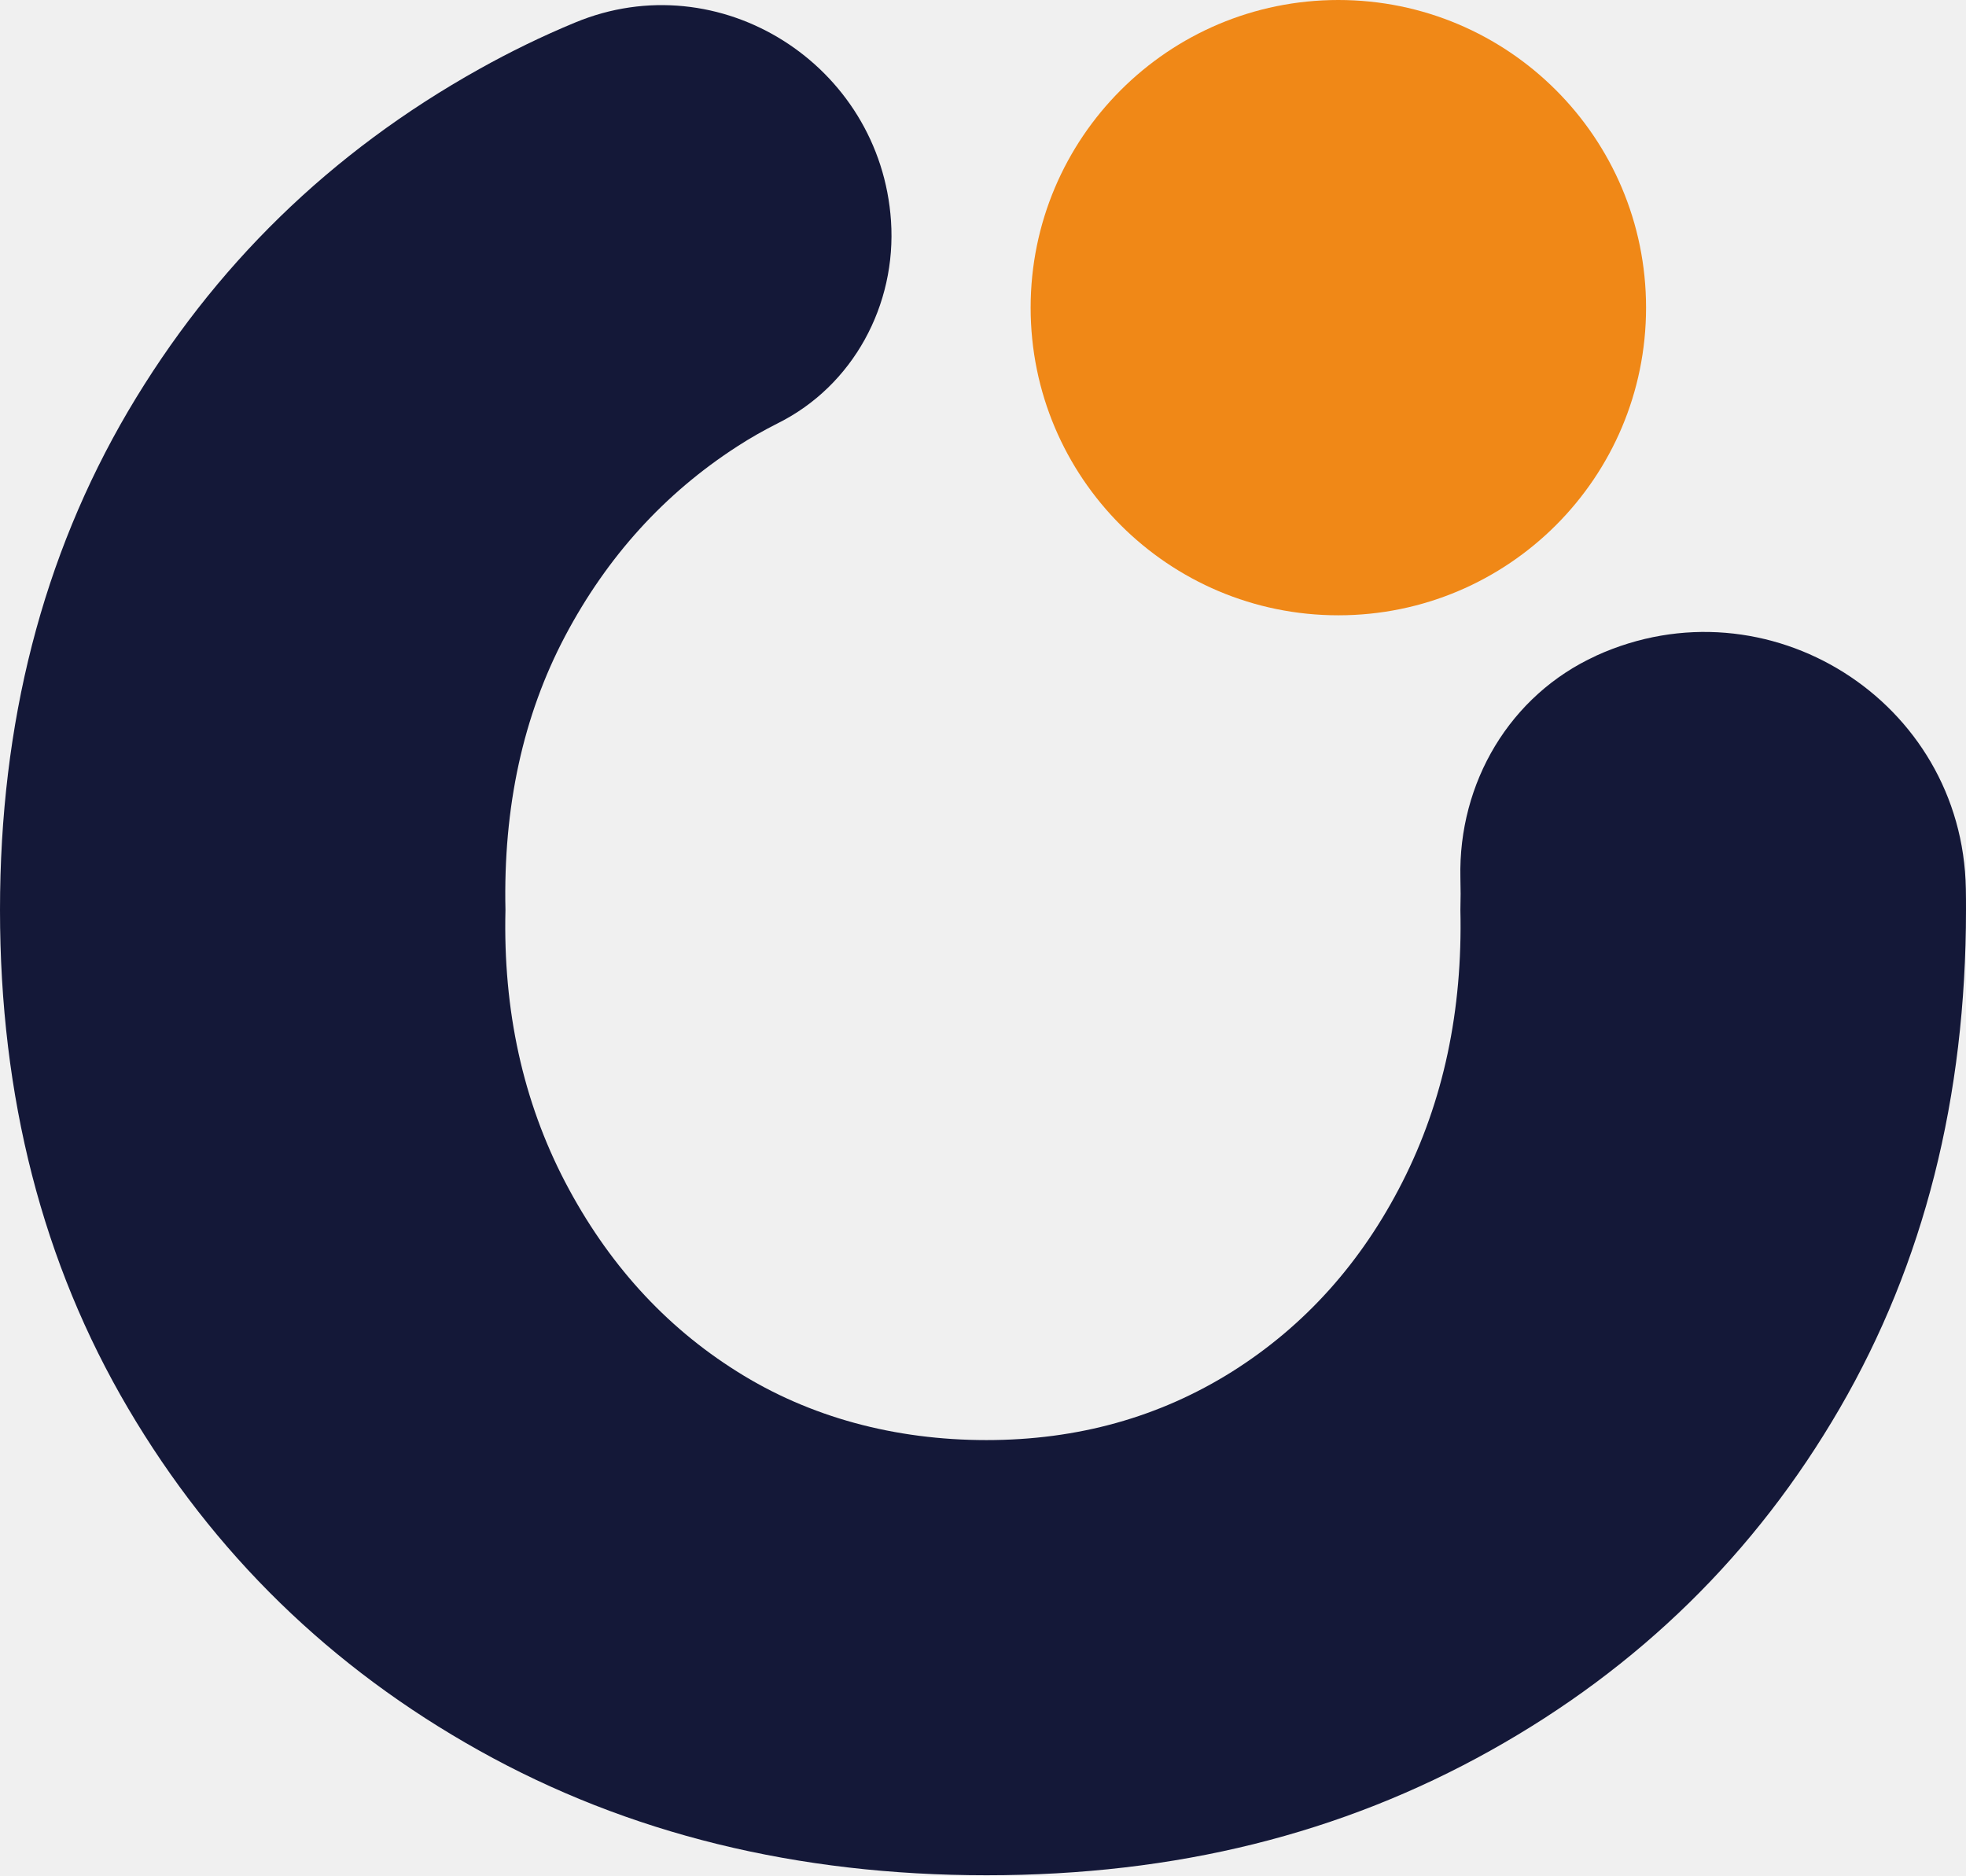
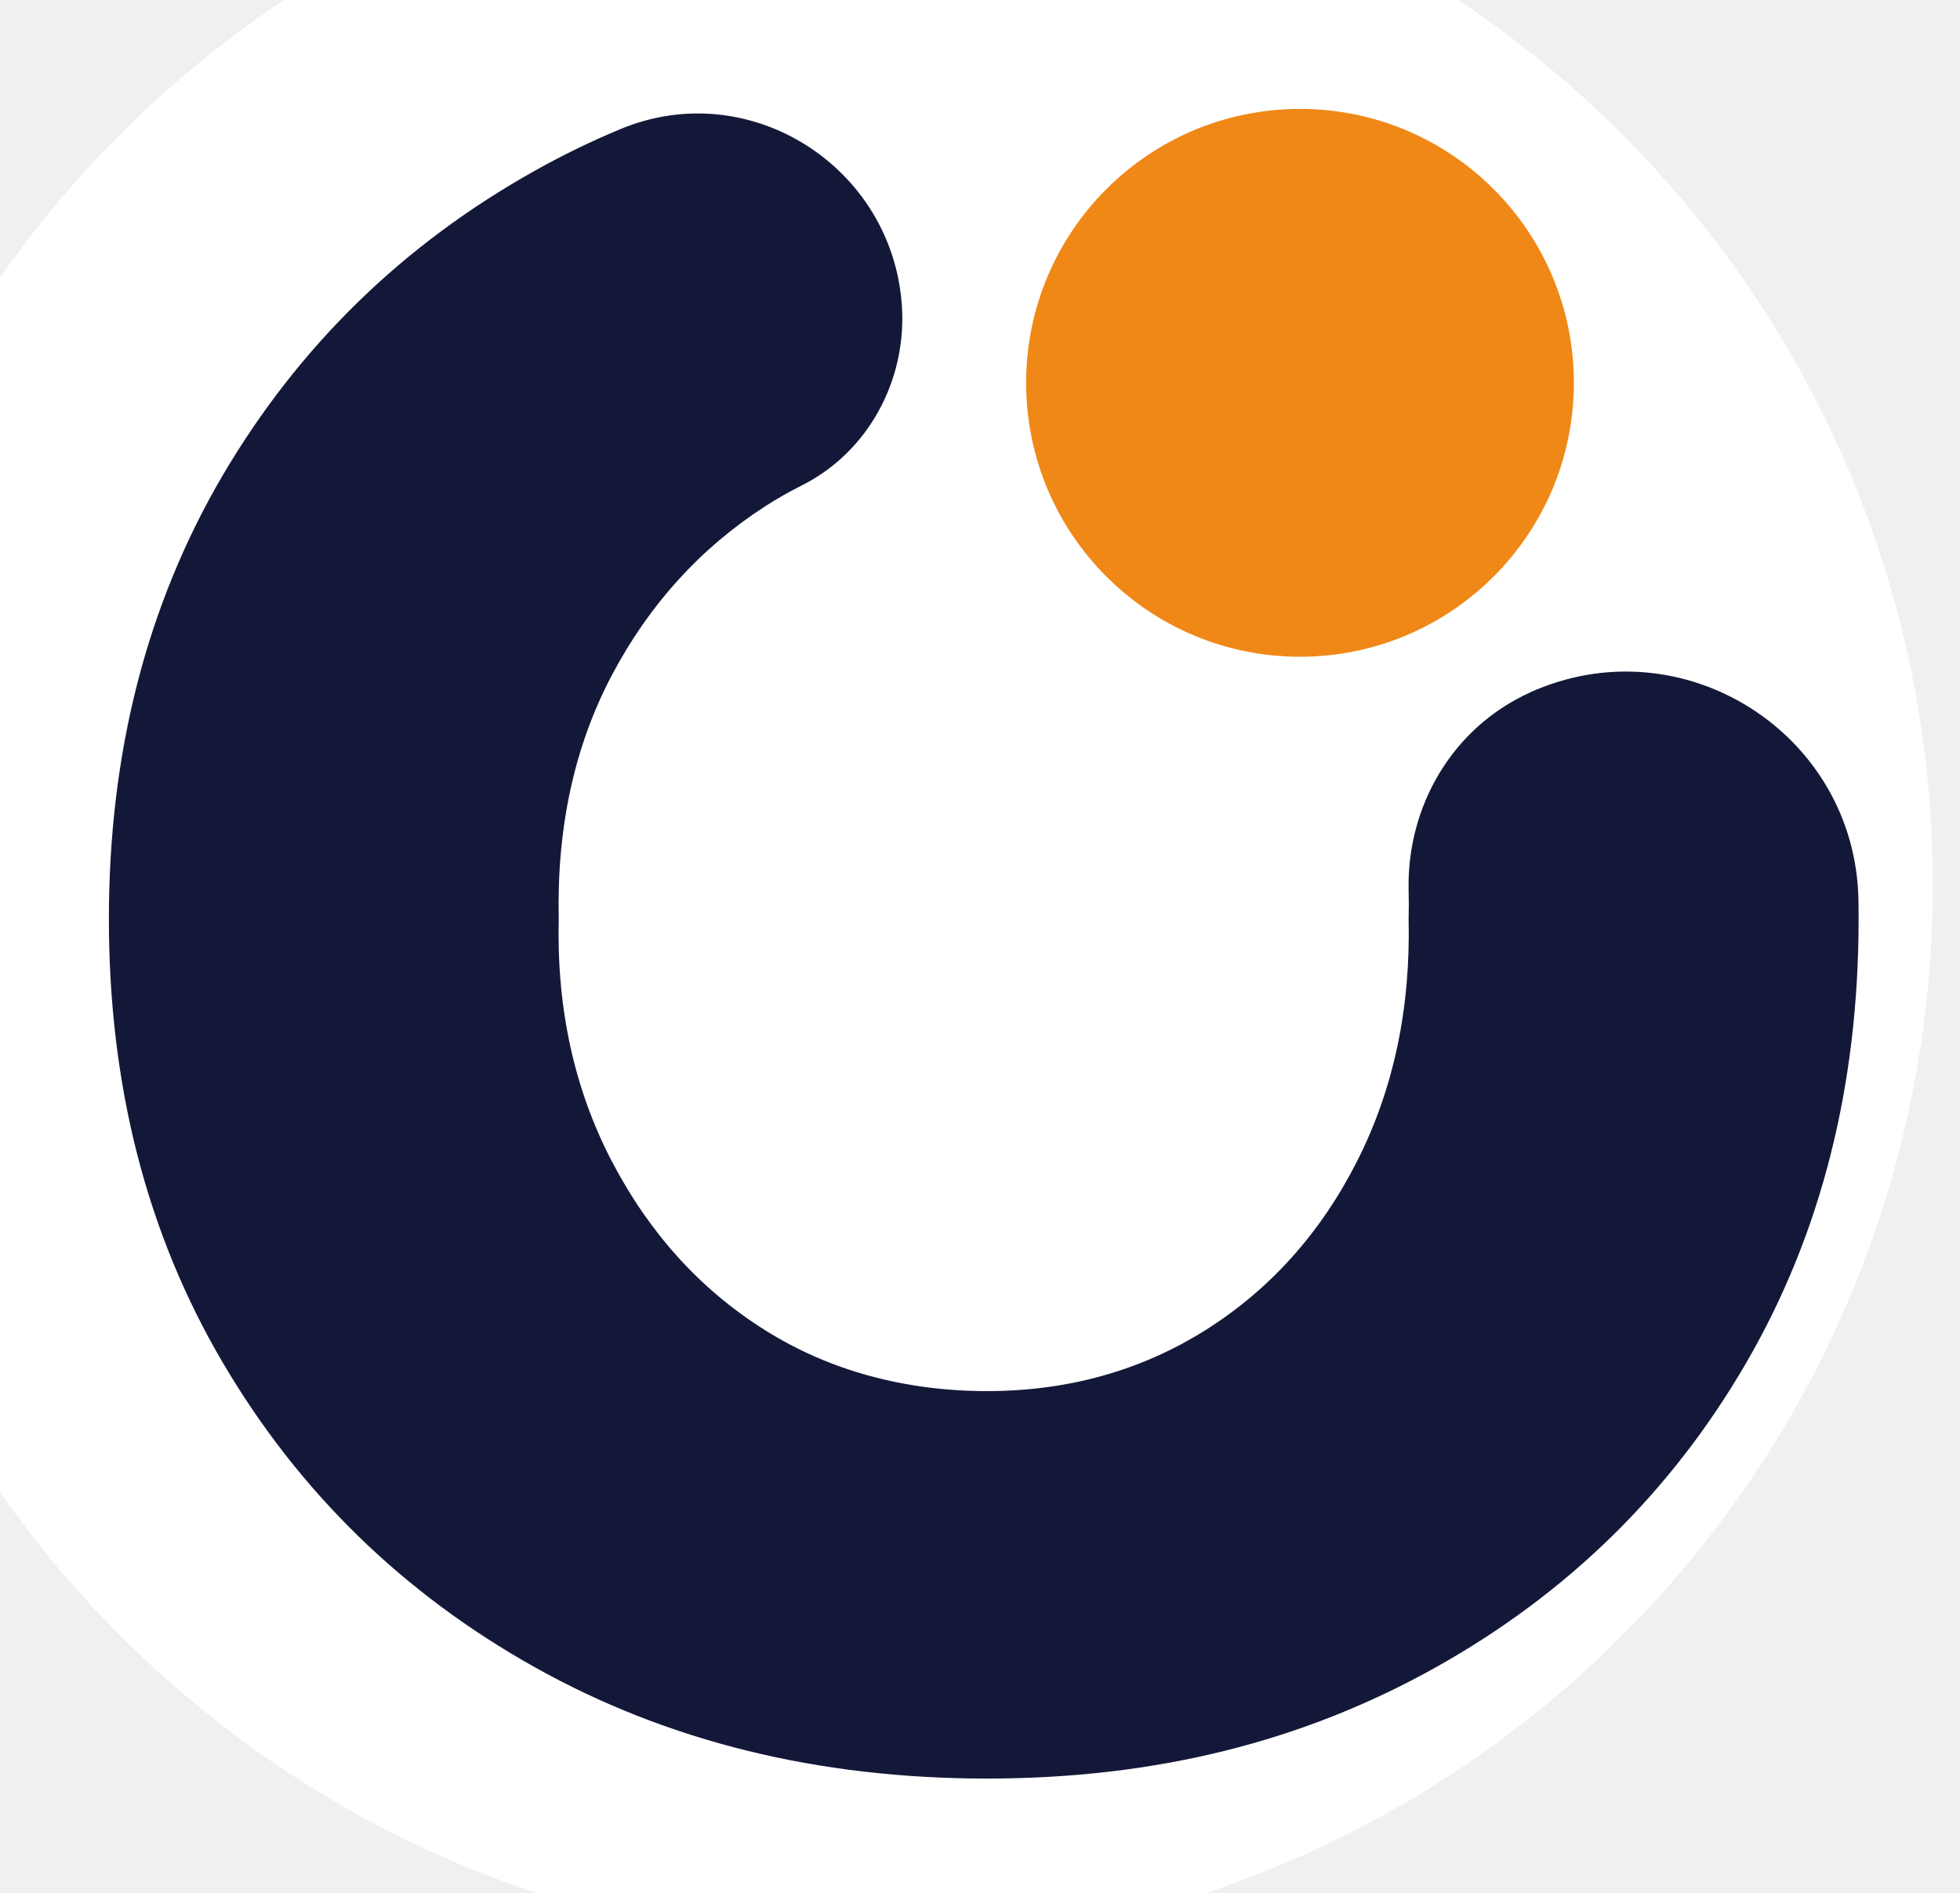
- <svg xmlns="http://www.w3.org/2000/svg" viewBox="0 0 128.55 122.64">
+ <svg xmlns="http://www.w3.org/2000/svg" viewBox="-8 -8 144 139">
+   <circle cx="56" cy="57" r="78" fill="white" />
  <path fill="#141838" d="M104.36,42.89c-5.64,2.57-9.01,8.31-8.87,14.51.02.7.02,1.4,0,2.11.15,6.58-1.11,12.51-3.79,17.79-2.68,5.28-6.39,9.41-11.13,12.4-4.75,2.98-10.1,4.48-16.07,4.48s-11.56-1.49-16.3-4.48c-4.75-2.98-8.49-7.12-11.25-12.4-2.75-5.28-4.06-11.21-3.9-17.79-.15-6.73,1.15-12.7,3.9-17.91,2.75-5.2,6.5-9.33,11.25-12.4.86-.56,1.75-1.06,2.66-1.52,4.92-2.45,7.77-7.74,7.4-13.23h0c-.69-10.22-11.21-16.91-20.67-12.97-2.15.89-4.24,1.91-6.26,3.04-9.72,5.43-17.37,12.89-22.96,22.38C2.79,36.41,0,47.27,0,59.51s2.79,23.11,8.38,32.6c5.59,9.49,13.24,16.95,22.96,22.38,9.72,5.43,20.77,8.15,33.17,8.15s23.22-2.72,32.94-8.15c9.72-5.43,17.33-12.89,22.84-22.38,5.51-9.49,8.26-20.35,8.26-32.6,0-.46,0-.92-.01-1.38-.21-12.3-12.98-20.34-24.17-15.25h0Z" />
  <circle fill="#f08817" cx="87.51" cy="20.12" r="20.12" />
</svg>
